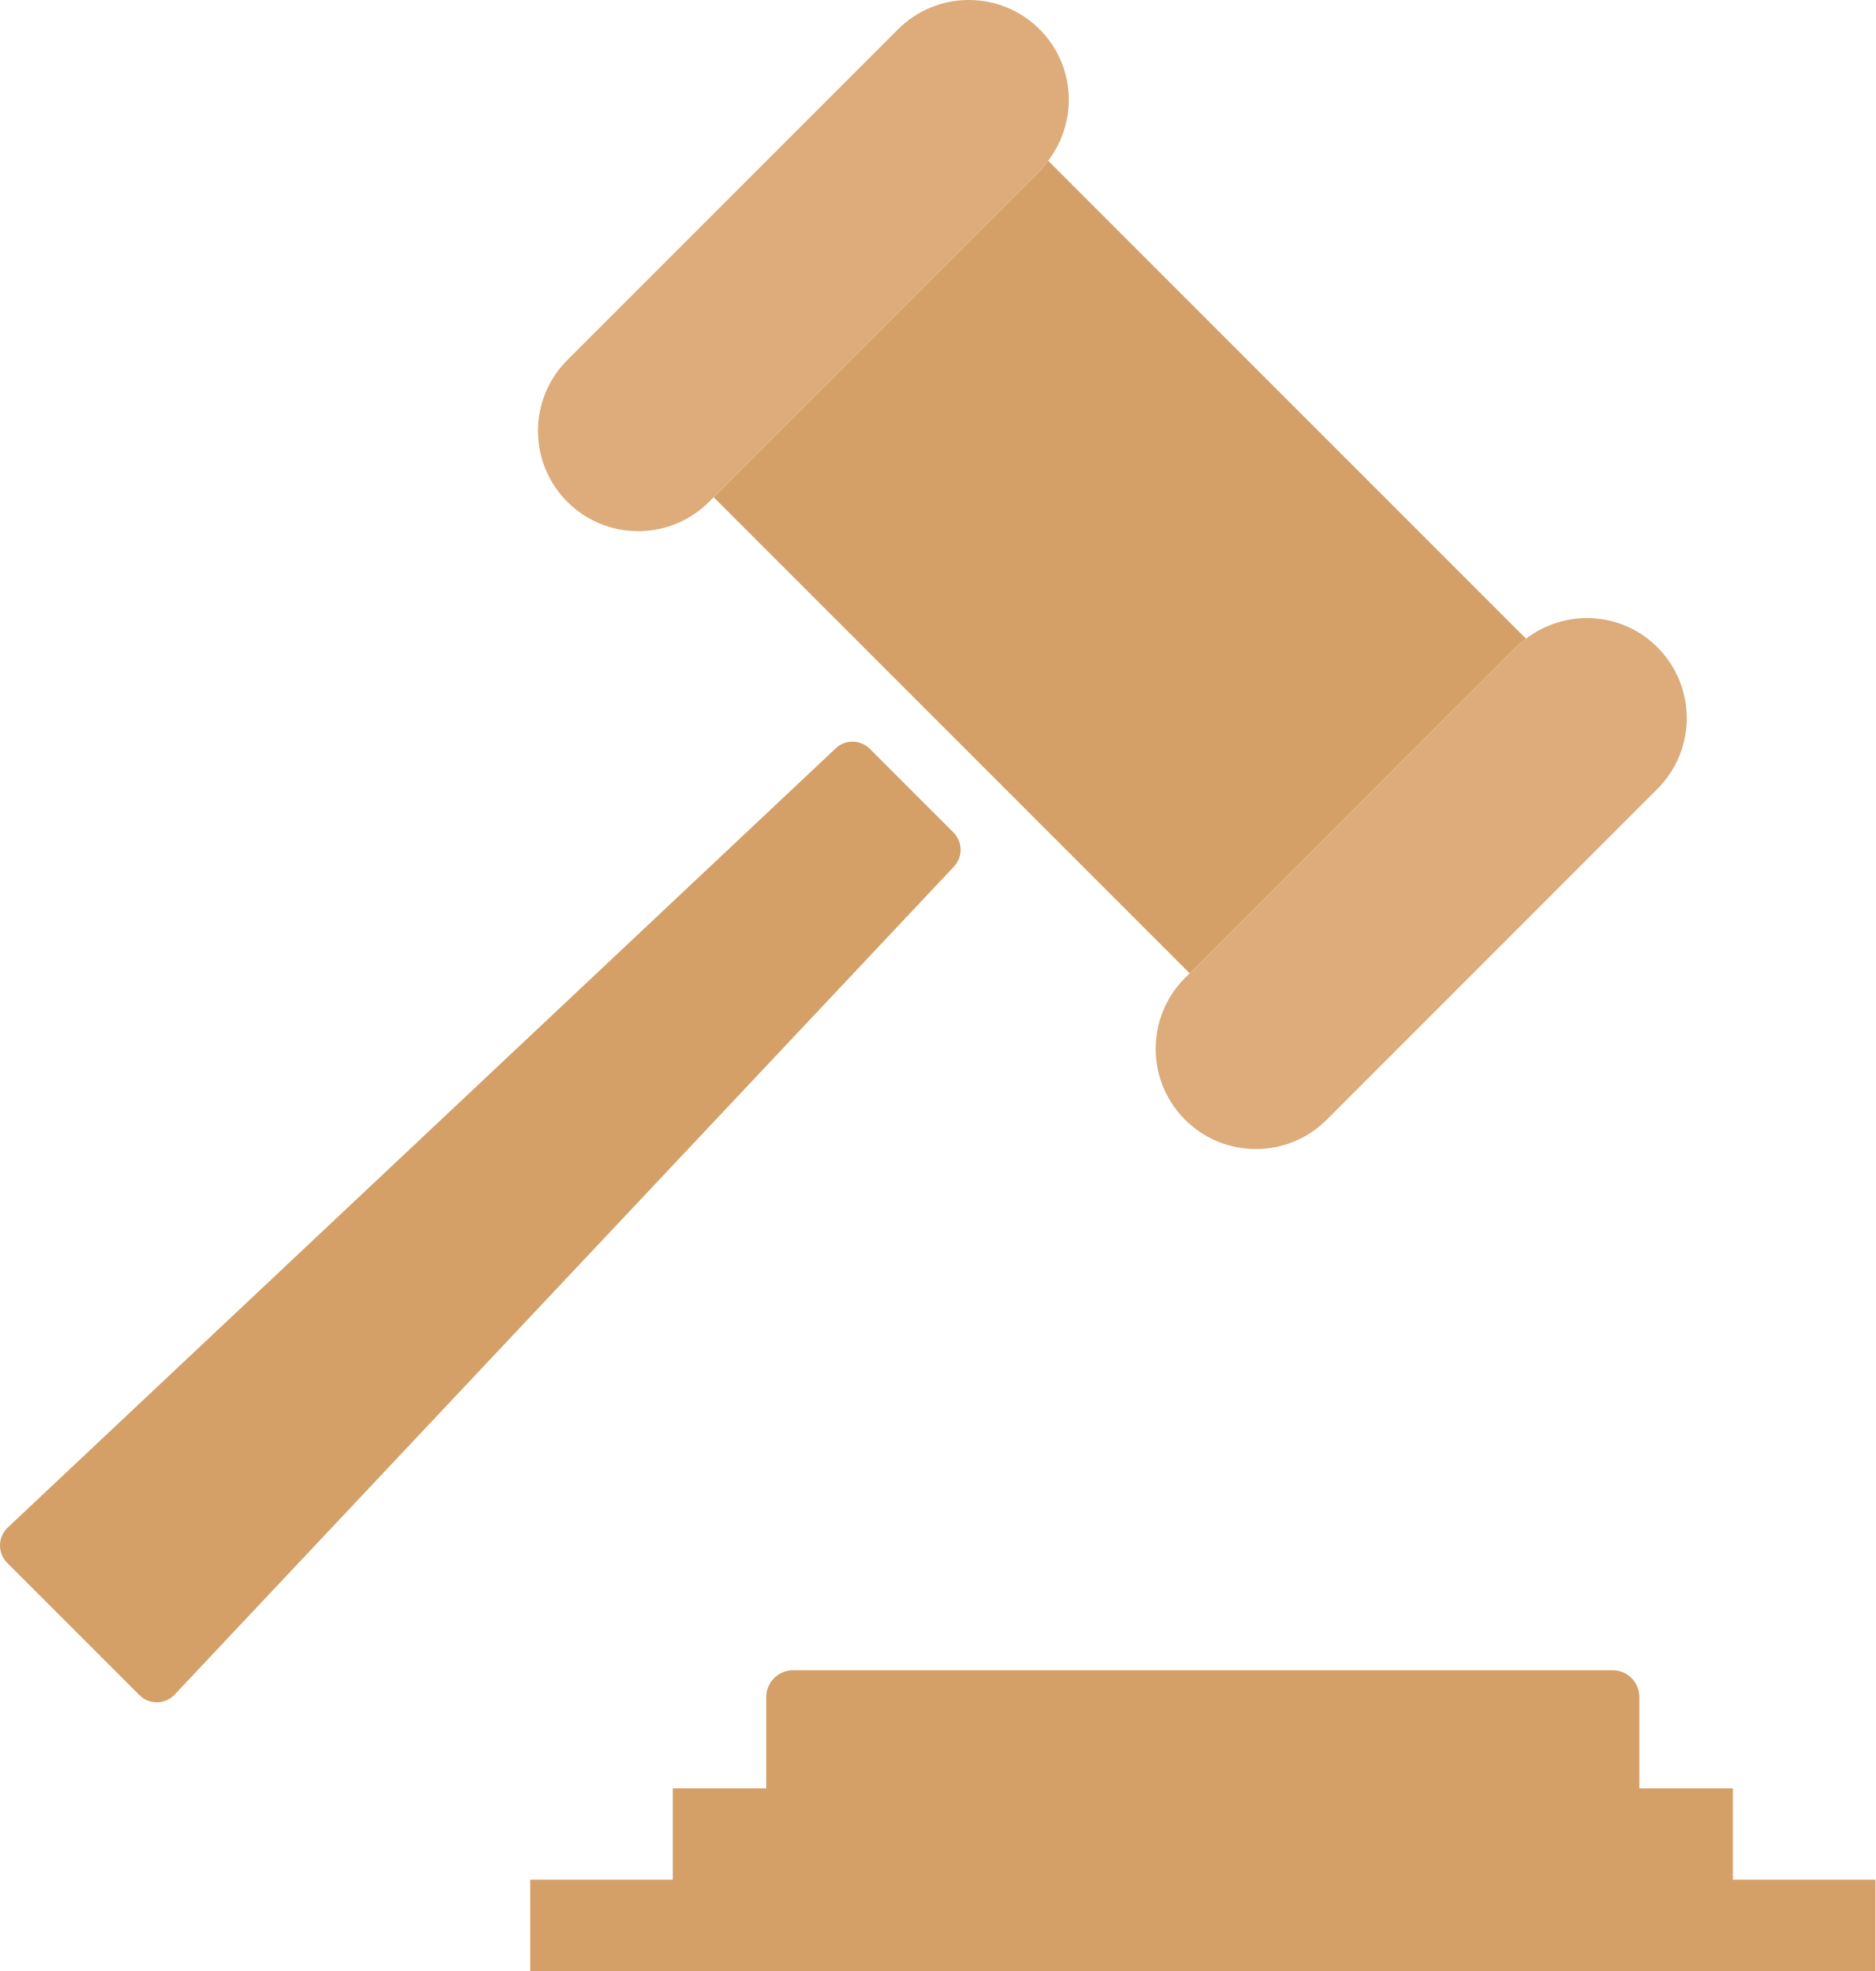
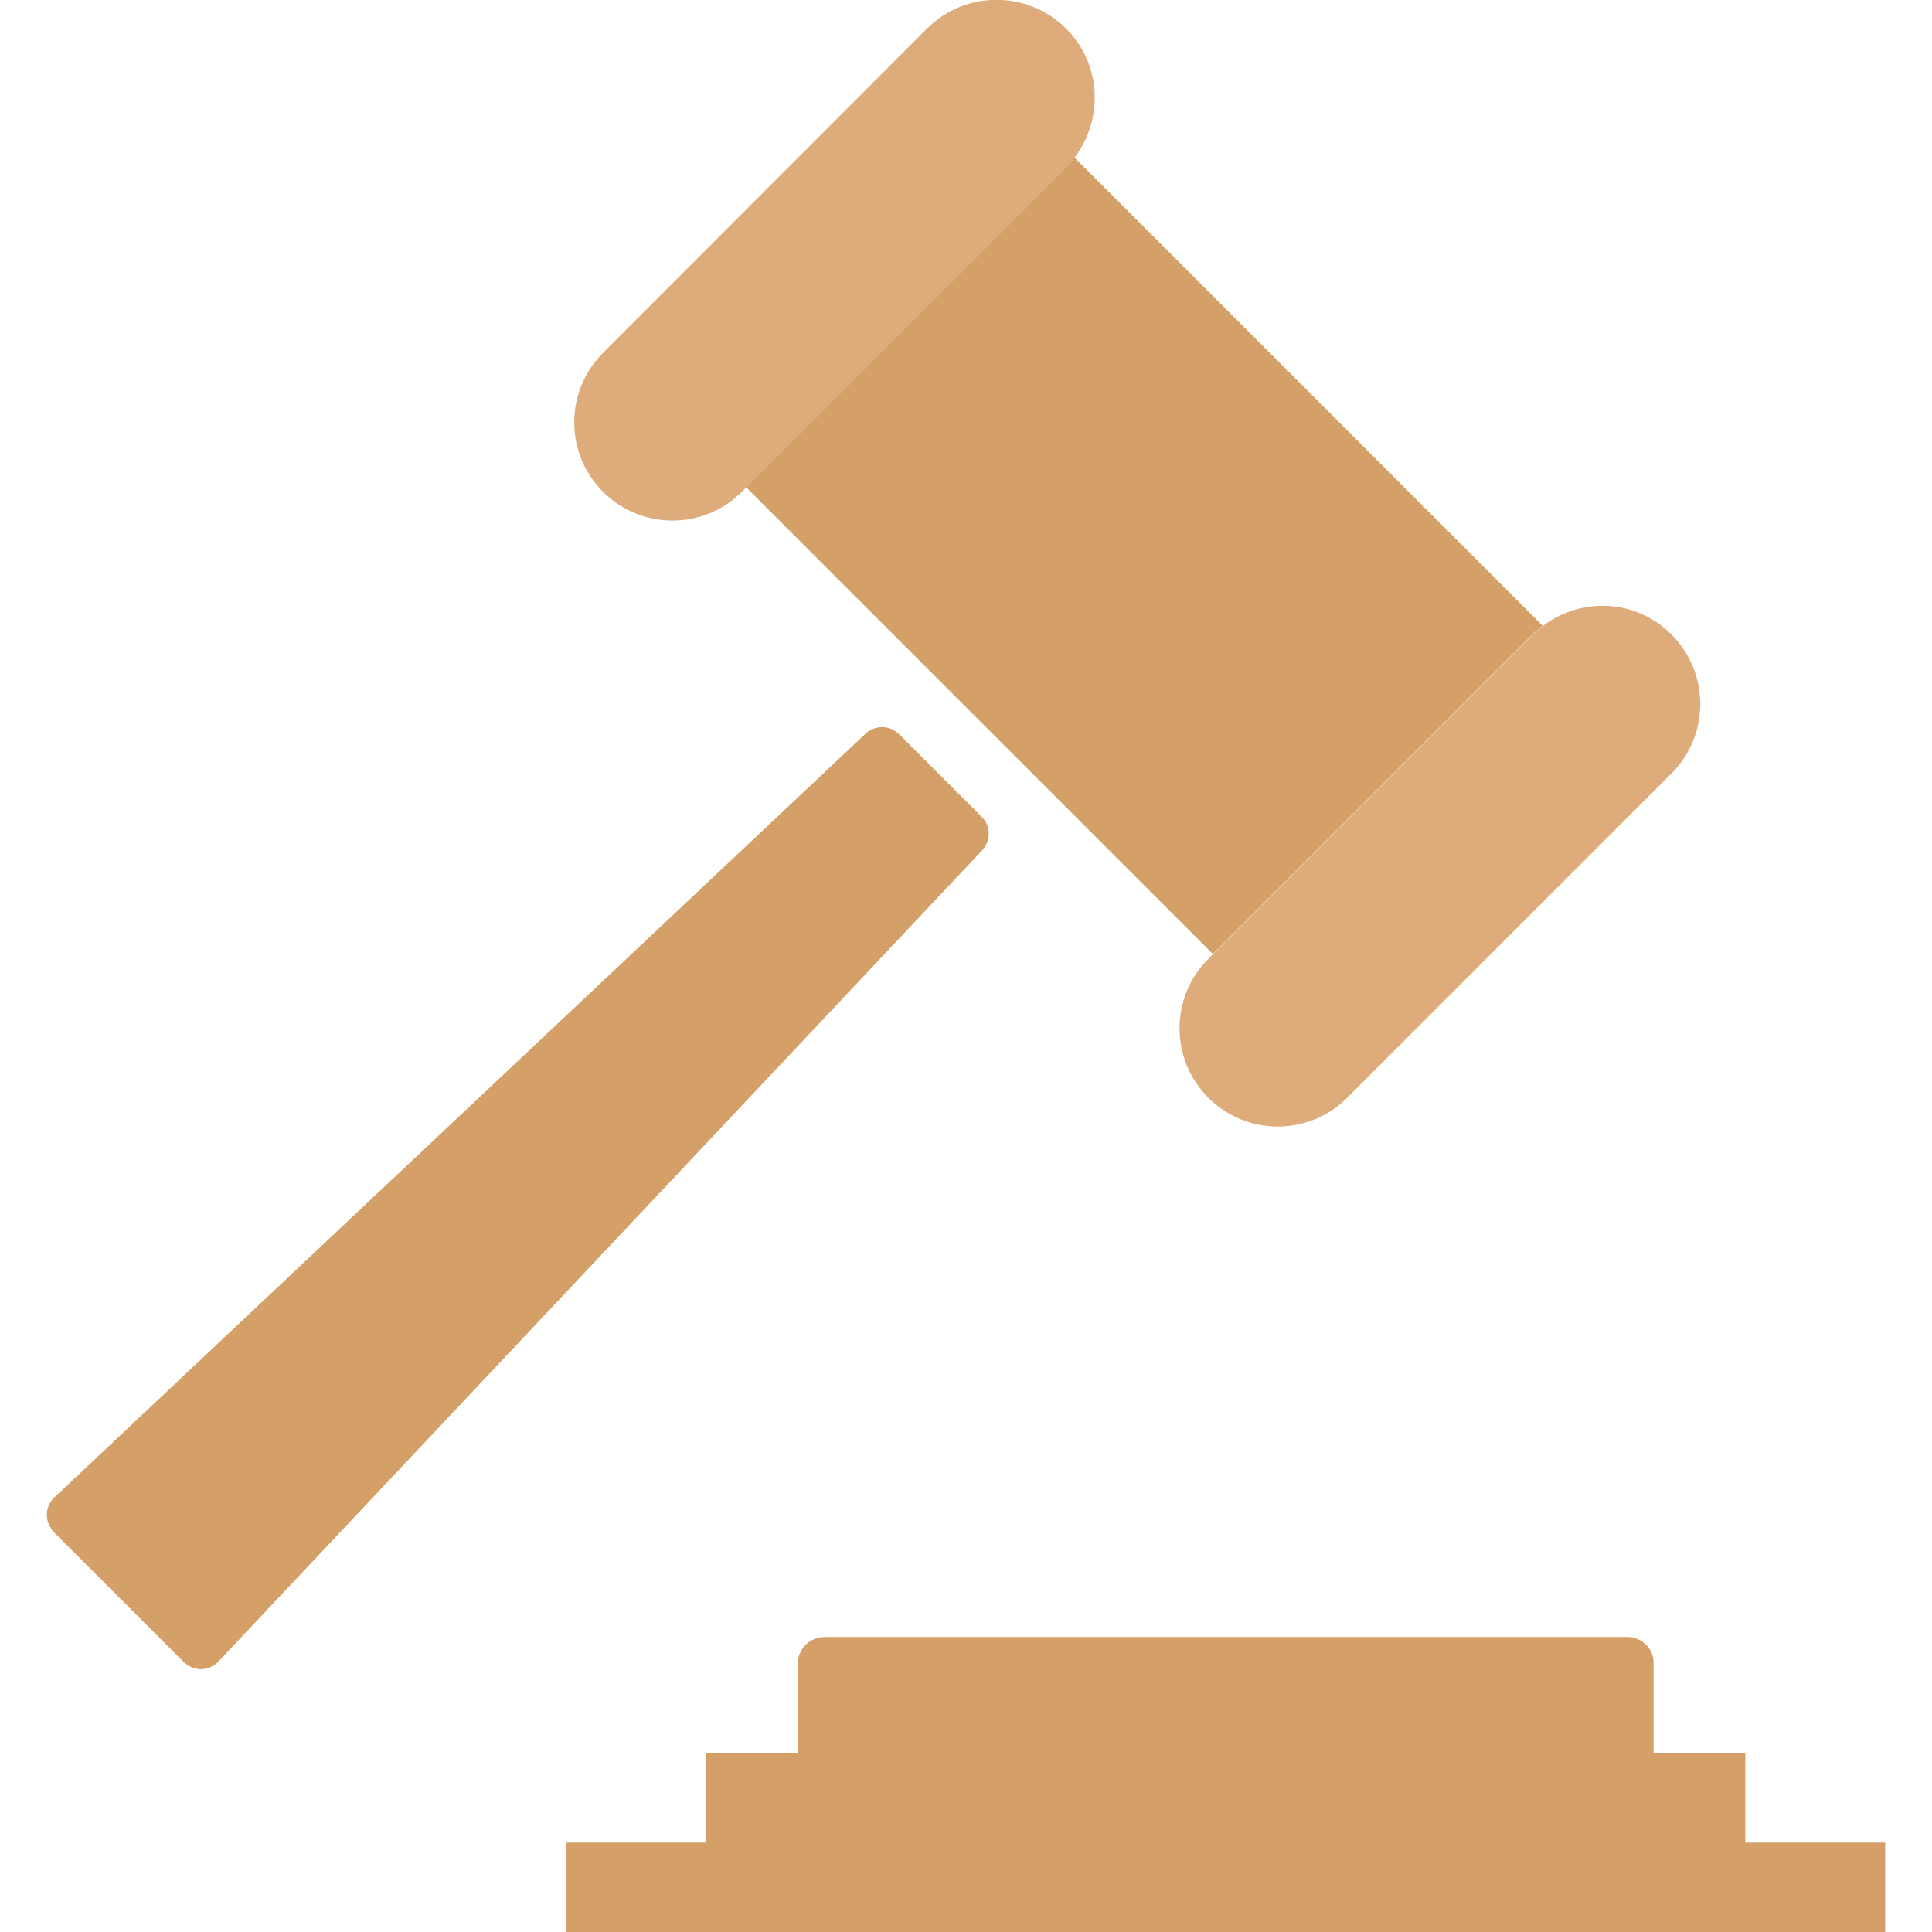
- <svg xmlns="http://www.w3.org/2000/svg" id="Capa_2" data-name="Capa 2" viewBox="0 0 565.31 593.99">
-   <defs>
-     <style>
-       .cls-1 {
-         fill: #d4a067;
-       }
- 
-       .cls-2 {
-         fill: #ddac7a;
-       }
-     </style>
-   </defs>
+ <svg xmlns="http://www.w3.org/2000/svg" version="1.1" id="Capa_2_1_" x="0px" y="0px" viewBox="0 0 594 594" style="enable-background:new 0 0 594 594;" xml:space="preserve">
+   <style type="text/css">
+ 	.st0{fill:#D4A067;}
+ 	.st1{fill:#DDAC7A;}
+ </style>
  <g id="Object">
-     <path class="cls-1" d="m251.89,225.54L2.31,460.36c-1.45,1.37-2.28,3.27-2.31,5.27-.03,2.01.75,3.93,2.15,5.35l39.87,39.87c1.43,1.42,3.35,2.2,5.35,2.17,2-.03,3.91-.87,5.28-2.33l234.89-249.52c2.73-2.91,2.67-7.47-.16-10.31l-25.18-25.18c-2.83-2.82-7.39-2.9-10.31-.16Z" />
-     <path class="cls-1" d="m491.79,505.71c-1.53-1.51-3.55-2.36-5.7-2.36h-247.06c-2.12,0-4.19.87-5.69,2.36-1.51,1.51-2.36,3.59-2.36,5.7v27.54h-28.2v27.52h-42.97v27.52h405.5v-27.52h-42.96v-27.52h-28.2v-27.54c0-2.14-.84-4.17-2.36-5.7Z" />
-     <path class="cls-1" d="m215.11,149.84l143.48,143.48,98.26-98.27c.98-.98,2.06-1.75,3.14-2.57L315.95,48.44c-.81,1.07-1.59,2.16-2.56,3.13l-98.28,98.27Z" />
-     <path class="cls-2" d="m459.99,192.48c-1.07.82-2.15,1.59-3.14,2.57l-98.26,98.27-1.39,1.38c-11.8,11.8-11.8,30.94,0,42.74,11.8,11.79,30.93,11.79,42.73,0l99.65-99.67c11.8-11.8,11.8-30.92,0-42.72-10.82-10.83-27.74-11.6-39.59-2.57Z" />
-     <path class="cls-2" d="m270.66,8.85l-99.65,99.65c-11.8,11.8-11.8,30.94,0,42.74,11.8,11.79,30.93,11.79,42.72,0l1.38-1.4,98.28-98.27c.97-.97,1.75-2.06,2.56-3.13,9.04-11.85,8.25-28.76-2.56-39.59-11.8-11.8-30.93-11.8-42.73,0Z" />
+     <path class="st0" d="M266.2,225.5L16.7,460.4c-1.5,1.4-2.3,3.3-2.3,5.3c0,2,0.8,3.9,2.2,5.4l39.9,39.9c1.4,1.4,3.3,2.2,5.3,2.2   s3.9-0.9,5.3-2.3l234.9-249.5c2.7-2.9,2.7-7.5-0.2-10.3l-25.2-25.2C273.7,222.9,269.2,222.8,266.2,225.5L266.2,225.5z" />
+     <path class="st0" d="M506.1,505.7c-1.5-1.5-3.5-2.4-5.7-2.4H253.4c-2.1,0-4.2,0.9-5.7,2.4c-1.5,1.5-2.4,3.6-2.4,5.7V539h-28.2v27.5   h-43V594h405.5v-27.5h-43V539h-28.2v-27.5C508.5,509.3,507.6,507.2,506.1,505.7L506.1,505.7z" />
+     <path class="st0" d="M229.4,149.8l143.5,143.5l98.3-98.3c1-1,2.1-1.8,3.1-2.6l-144-144c-0.8,1.1-1.6,2.2-2.6,3.1L229.4,149.8   L229.4,149.8z" />
+     <path class="st1" d="M474.3,192.5c-1.1,0.8-2.1,1.6-3.1,2.6l-98.3,98.3l-1.4,1.4c-11.8,11.8-11.8,30.9,0,42.7   c11.8,11.8,30.9,11.8,42.7,0l99.7-99.7c11.8-11.8,11.8-30.9,0-42.7C503.1,184.2,486.2,183.4,474.3,192.5L474.3,192.5z" />
+     <path class="st1" d="M285,8.8l-99.6,99.7c-11.8,11.8-11.8,30.9,0,42.7c11.8,11.8,30.9,11.8,42.7,0l1.4-1.4l98.3-98.3   c1-1,1.8-2.1,2.6-3.1c9-11.9,8.2-28.8-2.6-39.6C315.9-3,296.8-3,285,8.8L285,8.8z" />
  </g>
</svg>
